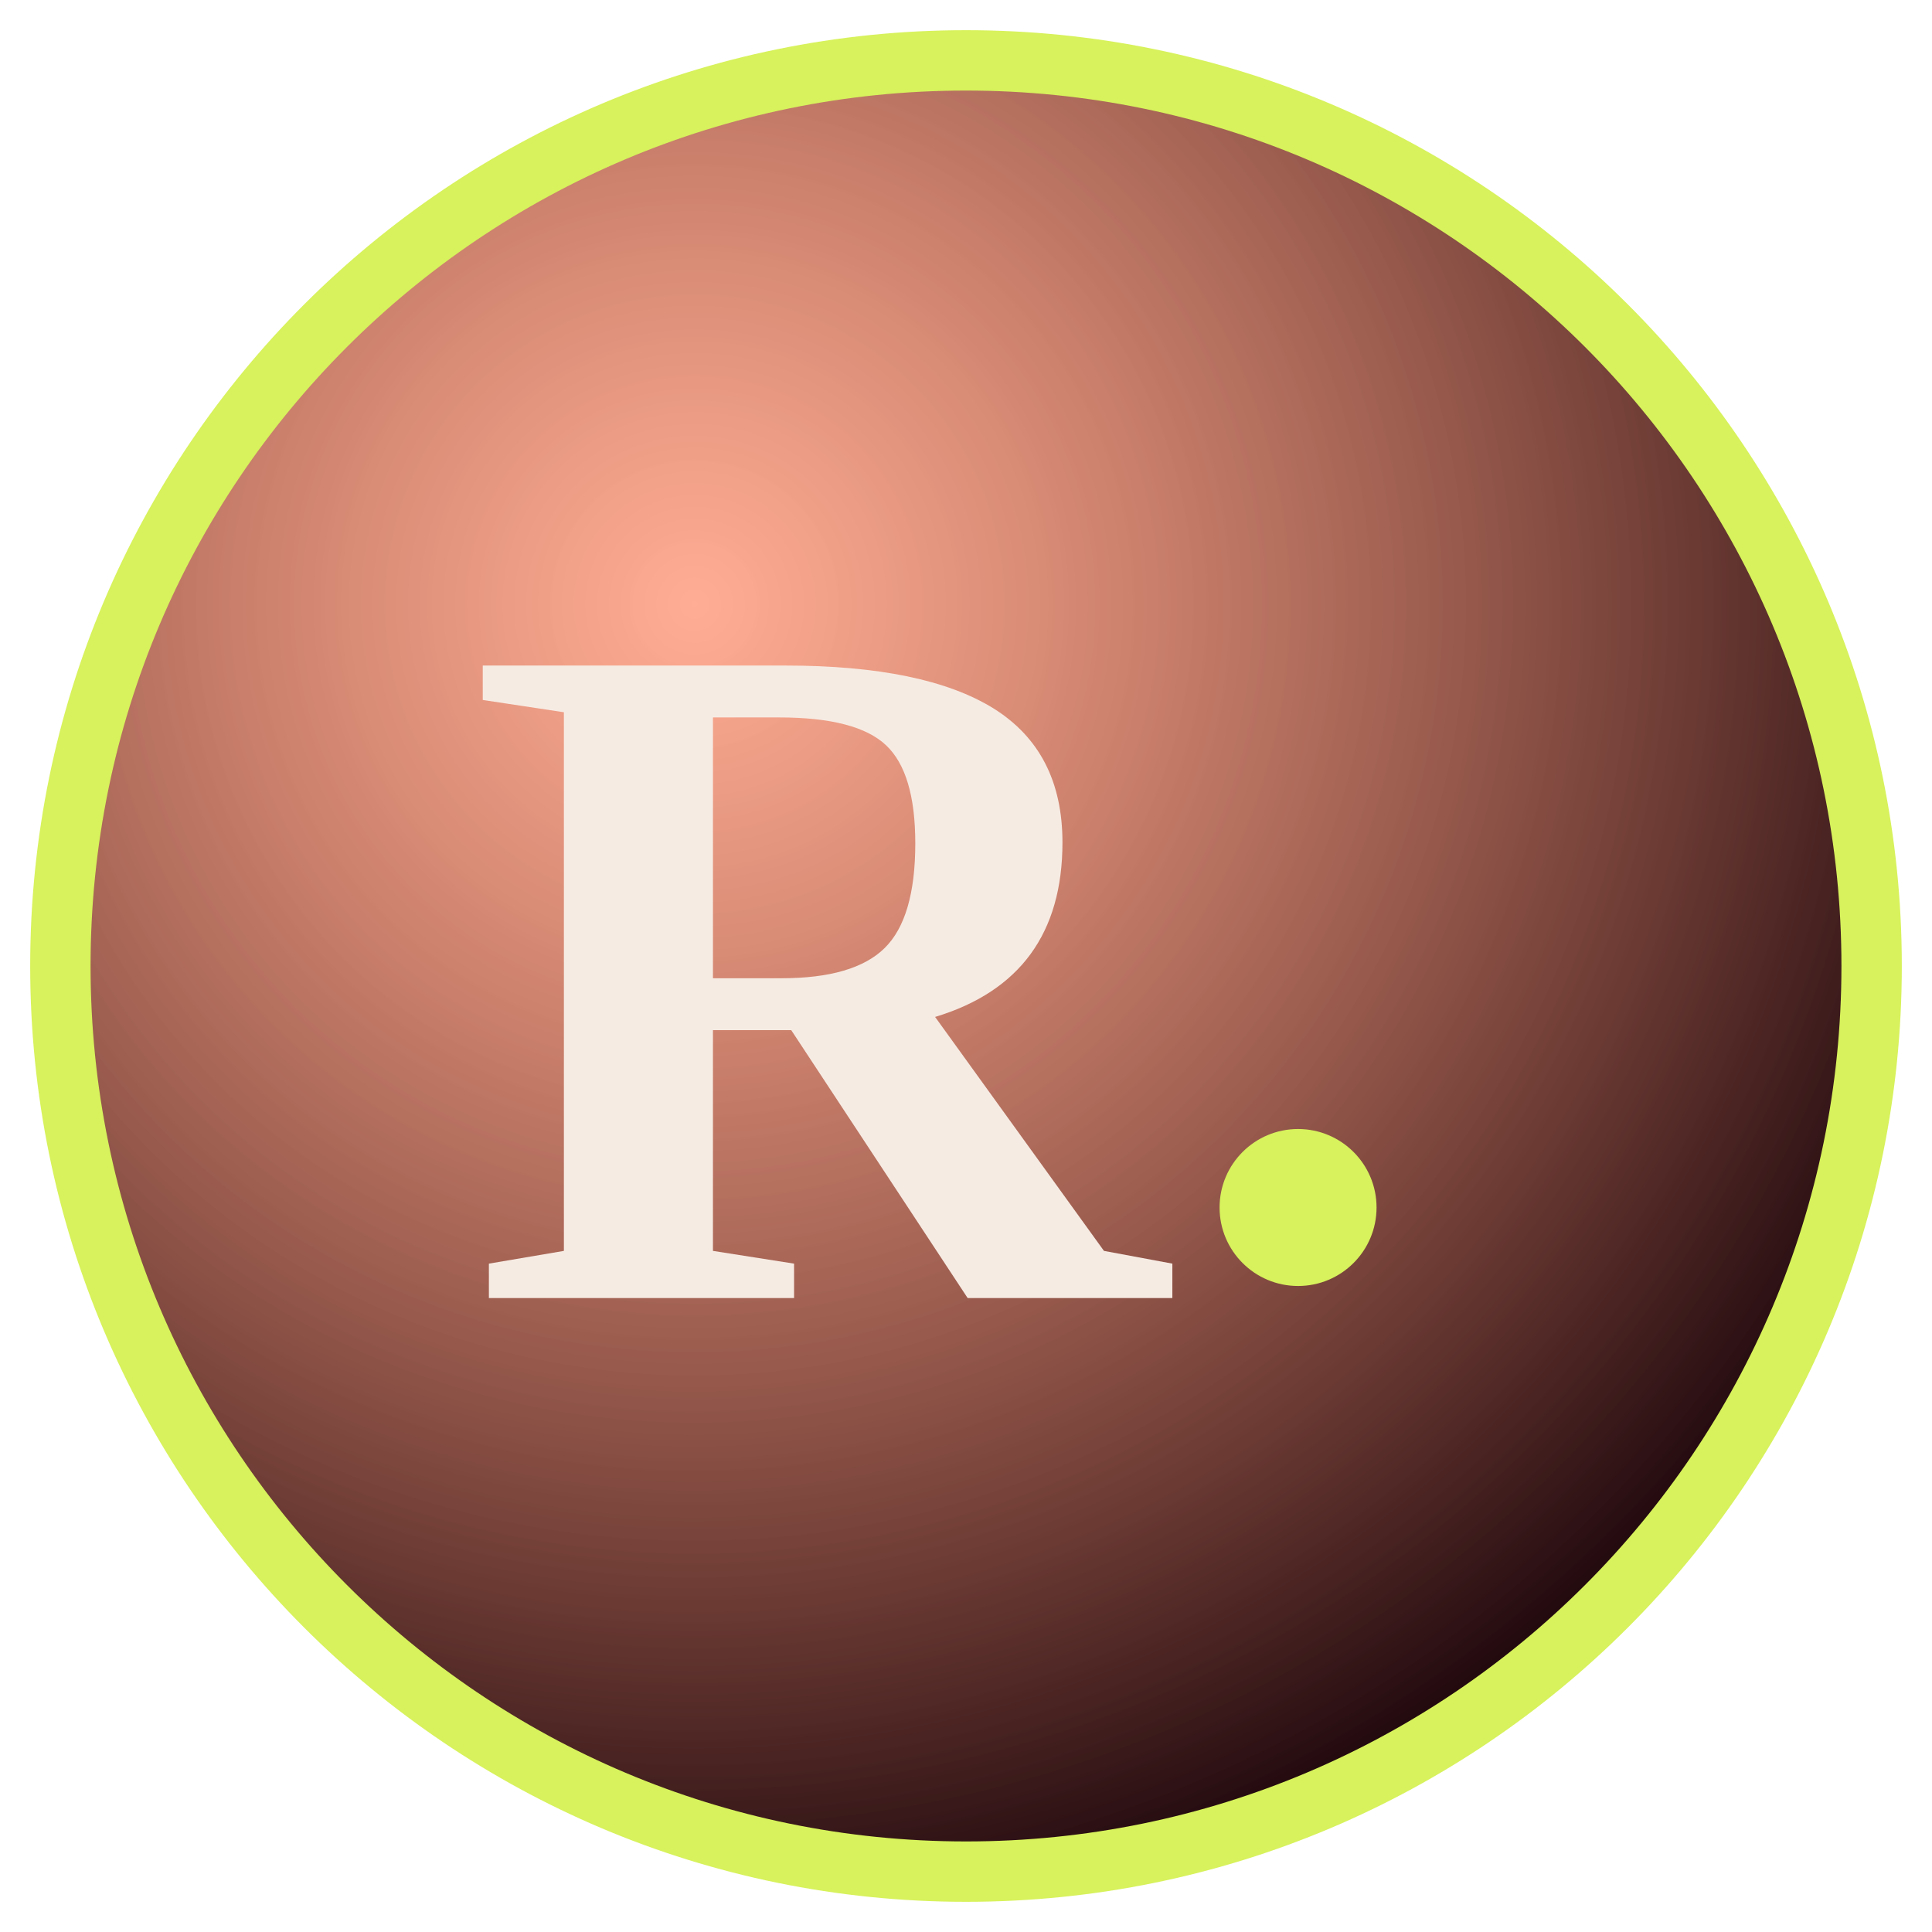
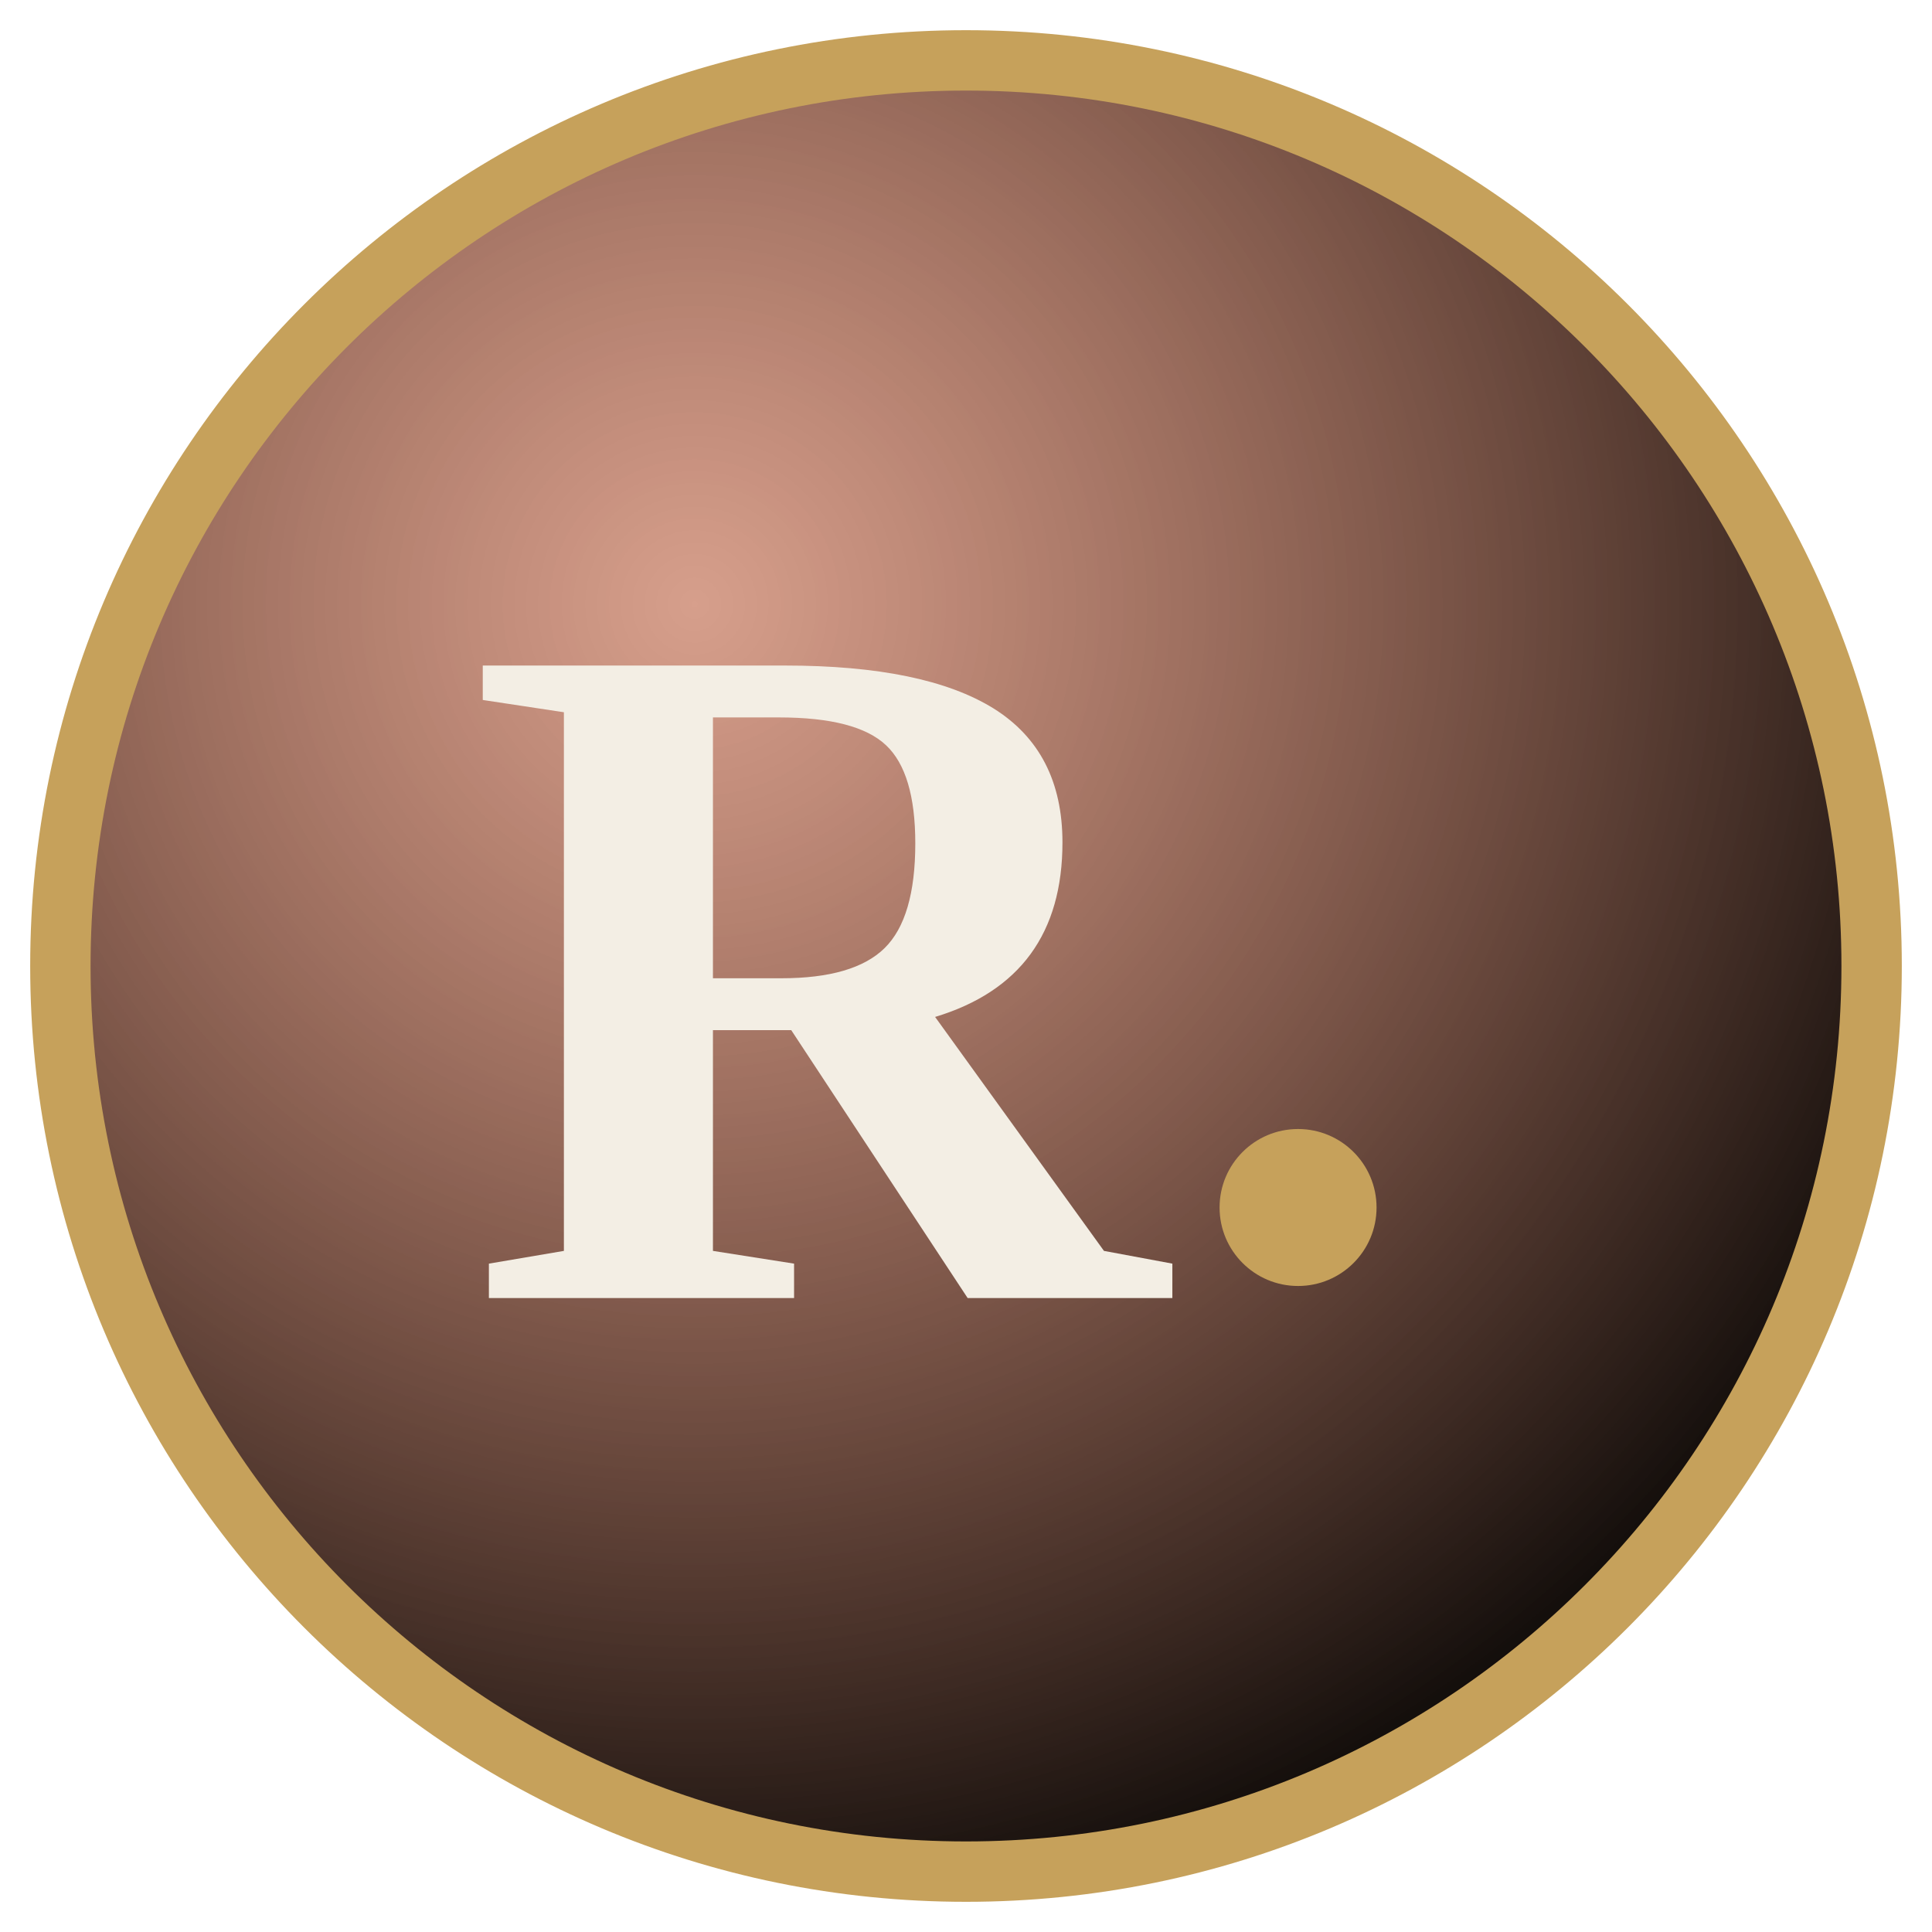
<svg xmlns="http://www.w3.org/2000/svg" width="64" height="64" viewBox="0 0 64 64">
  <defs>
    <radialGradient id="rf-favicon-grad" cx="35%" cy="30%" r="75%">
-       <stop offset="0%" stop-color="#FF6B3D" stop-opacity="0.55" />
-       <stop offset="100%" stop-color="#1B050B" />
+       <stop offset="0%" stop-color="#B5502E" stop-opacity="0.55" />
+       <stop offset="100%" stop-color="#0D0A08" />
    </radialGradient>
  </defs>
-   <circle cx="32" cy="32" r="30" fill="url(#rf-favicon-grad)" stroke="#D7F25C" stroke-width="2" />
-   <text x="27" y="43" font-family="Georgia, 'Times New Roman', serif" font-size="32" font-weight="700" fill="#F6EBE3" text-anchor="middle">R</text>
-   <circle cx="43" cy="40" r="2.6" fill="#D7F25C" />
+   <circle cx="32" cy="32" r="30" fill="url(#rf-favicon-grad)" stroke="#C6A15B" stroke-width="2" />
+   <text x="27" y="43" font-family="Georgia, 'Times New Roman', serif" font-size="32" font-weight="700" fill="#F3EEE4" text-anchor="middle">R</text>
+   <circle cx="43" cy="40" r="2.6" fill="#C6A15B" />
</svg>
